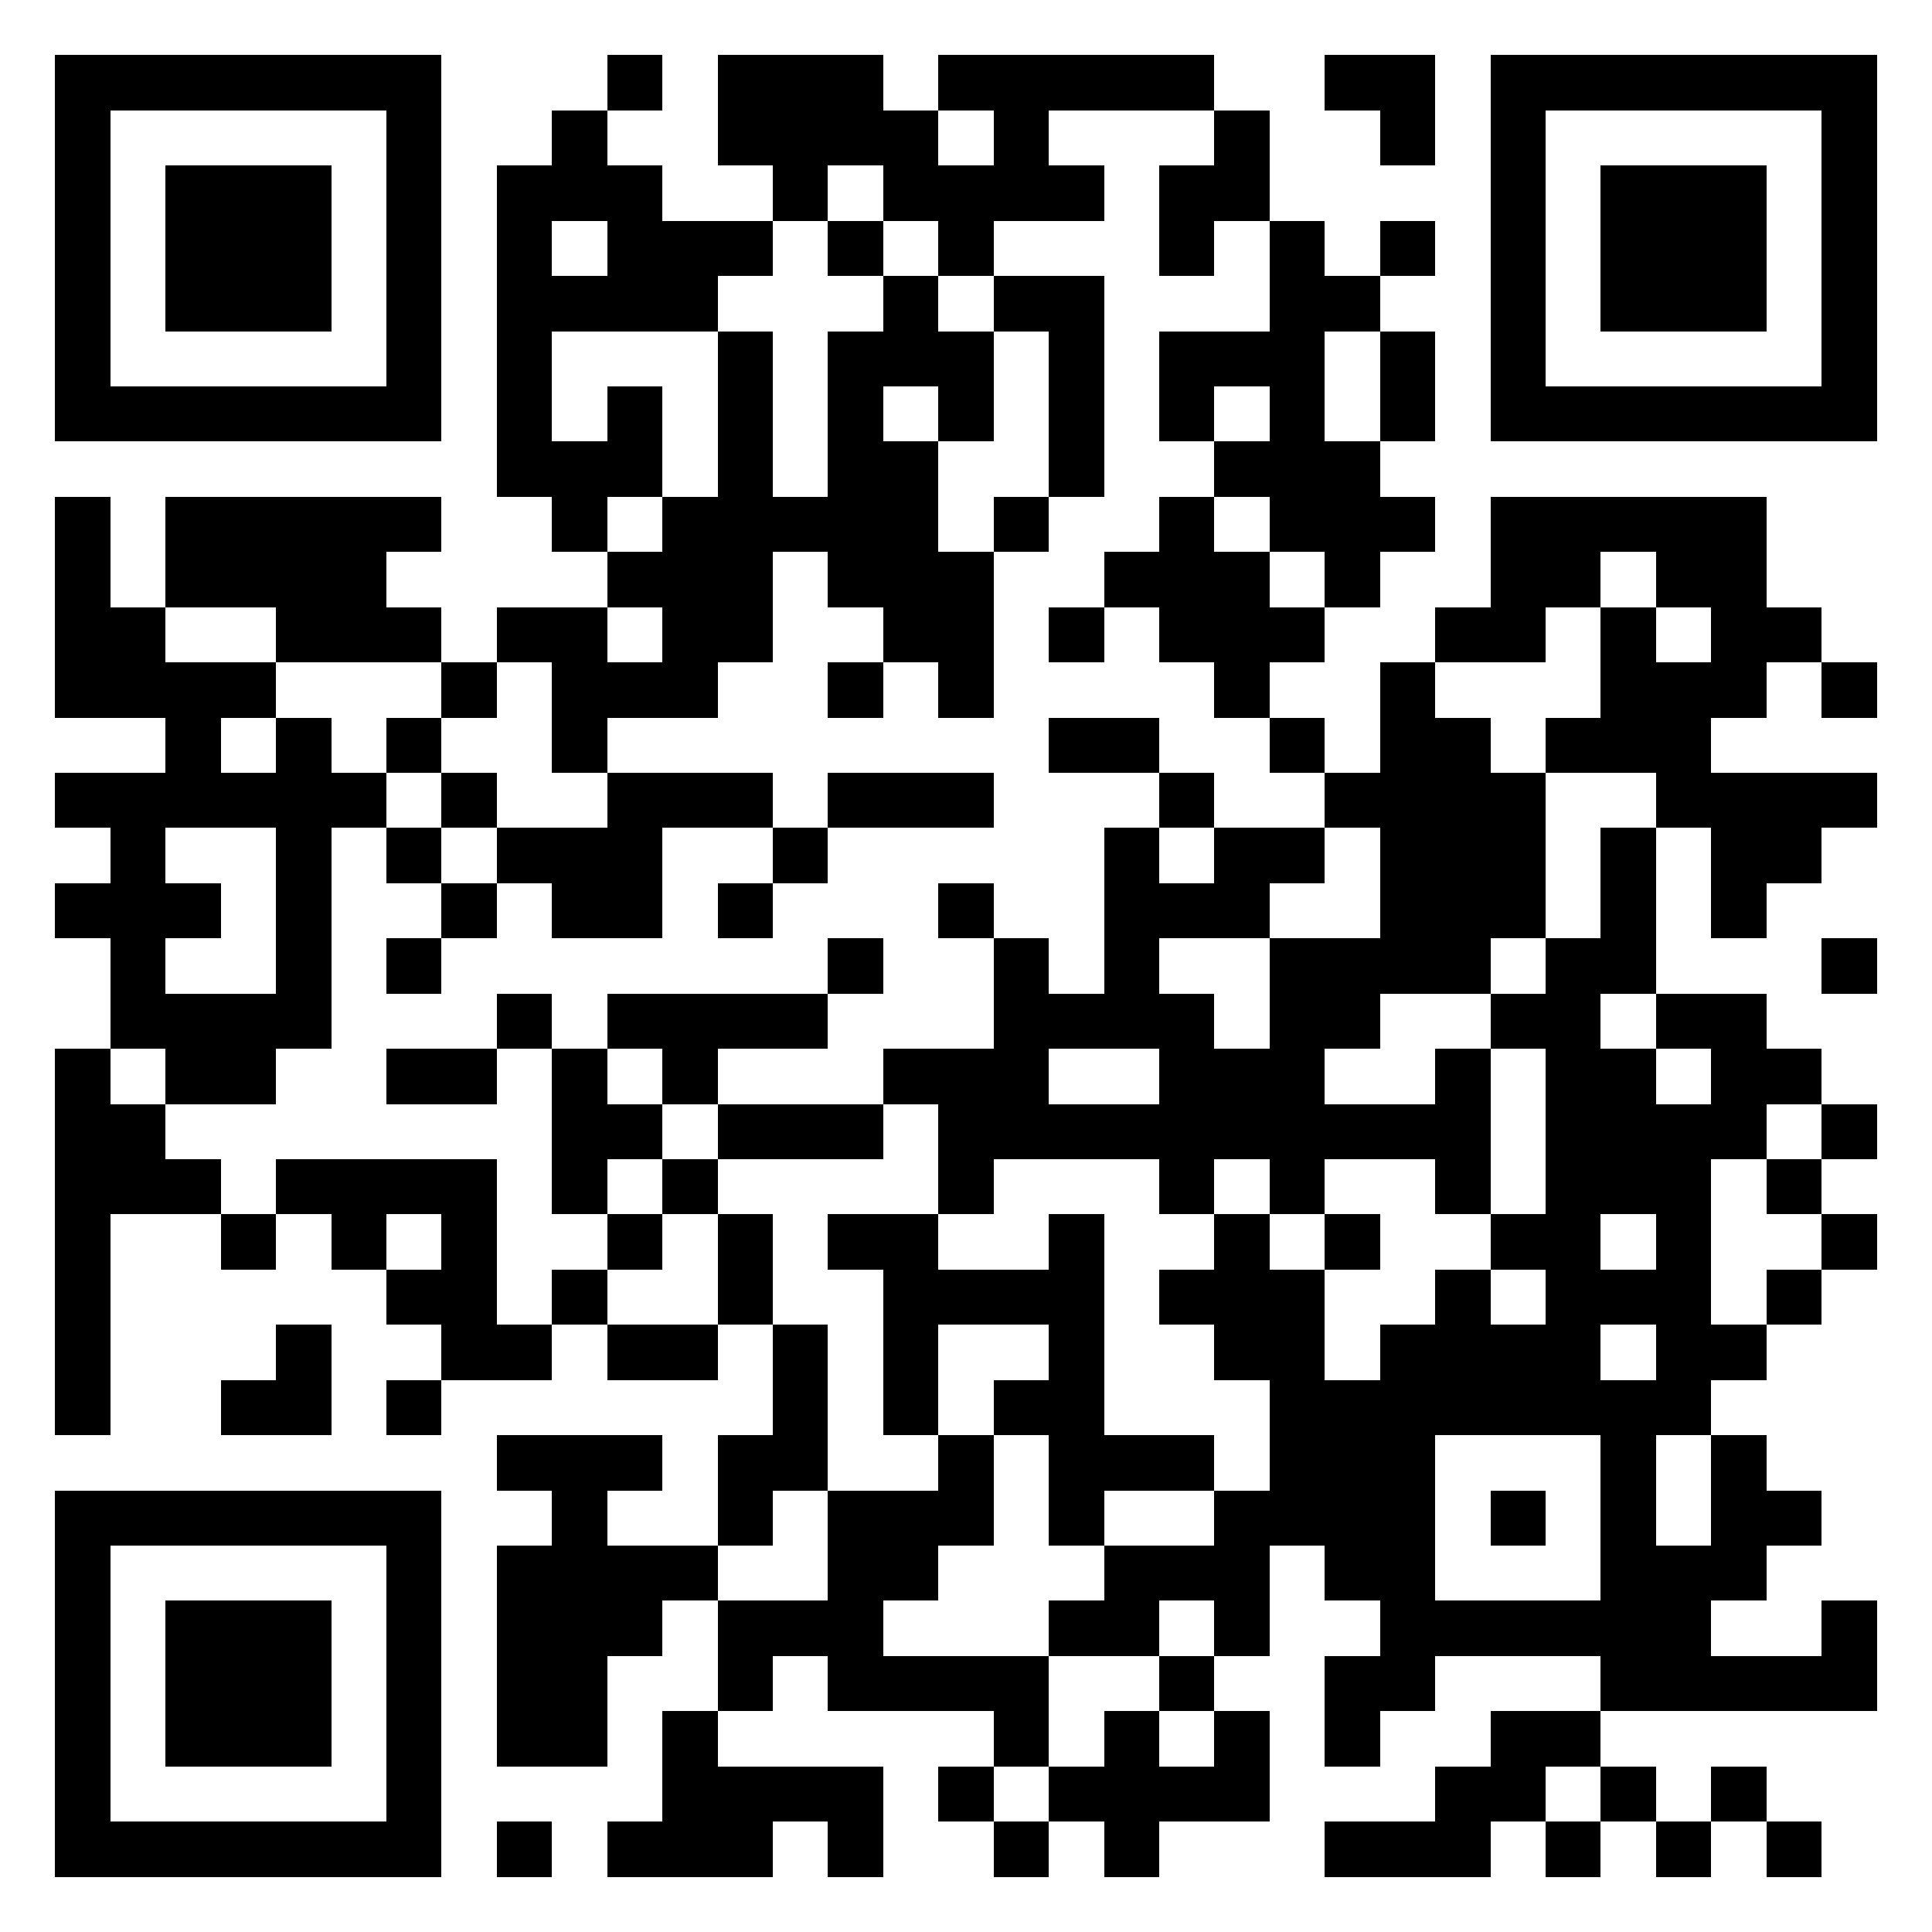
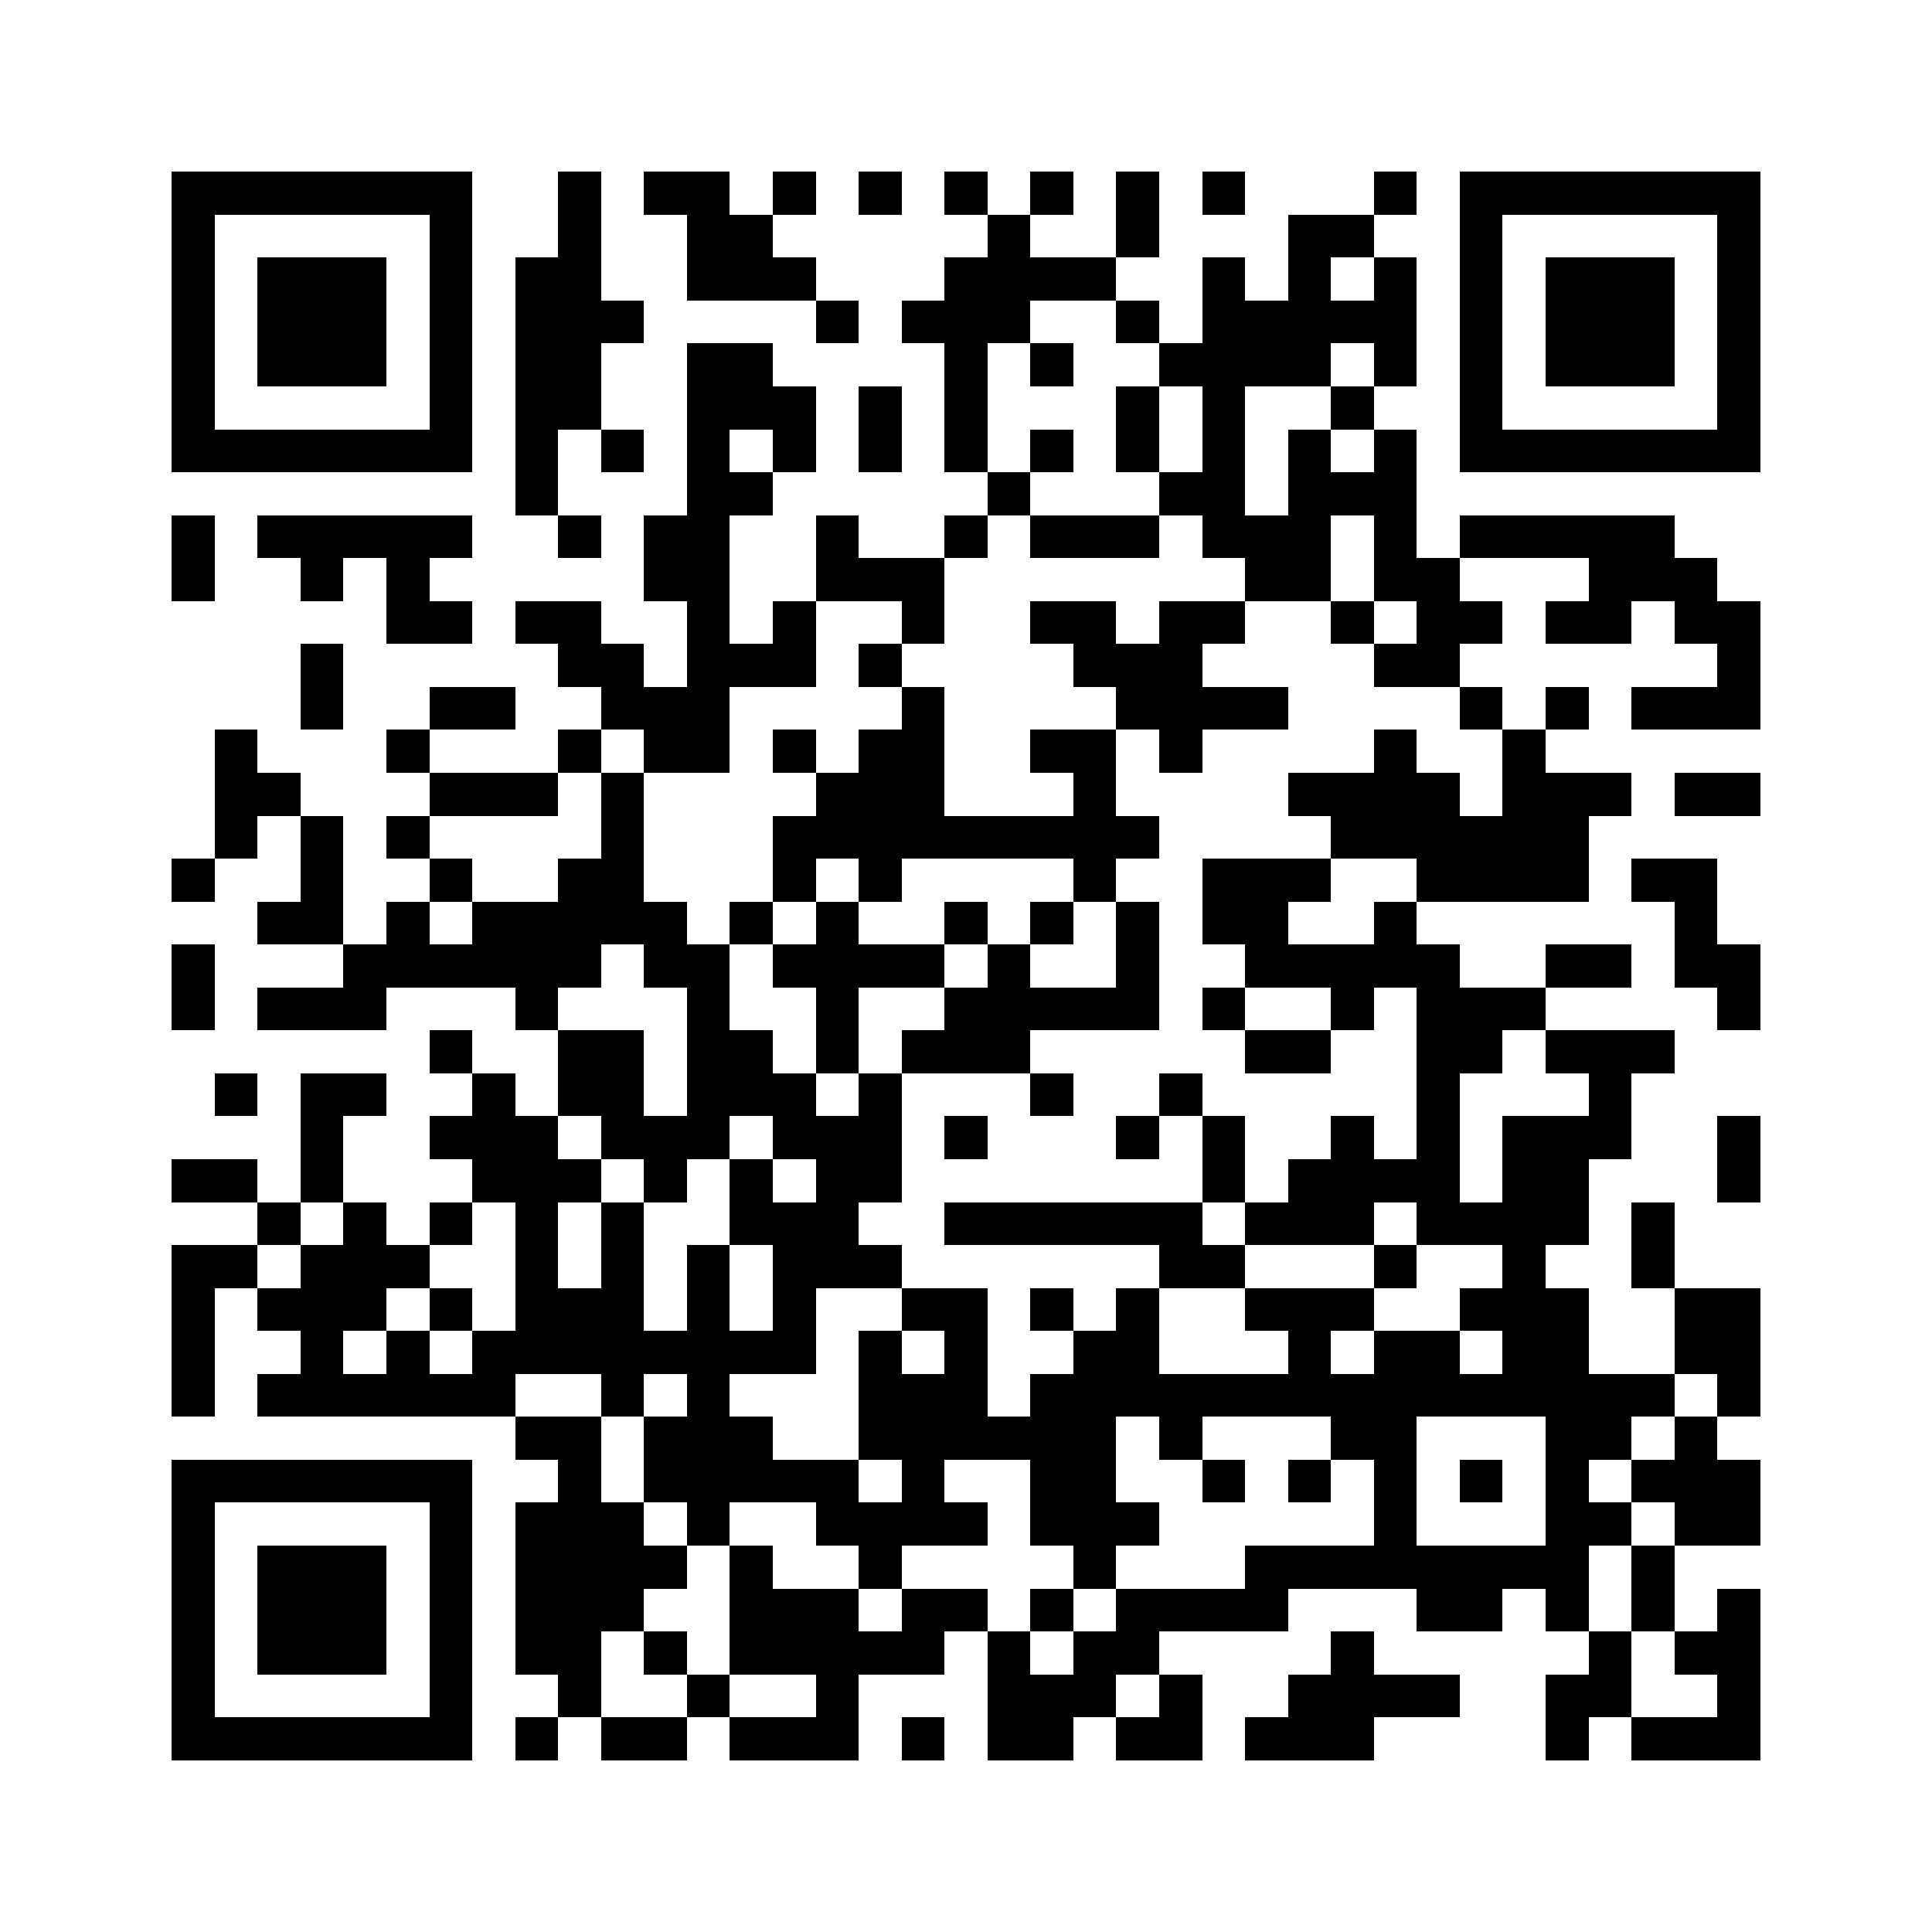
- <svg xmlns="http://www.w3.org/2000/svg" width="176" height="176" viewBox="0 0 35 35" shape-rendering="crispEdges">
-   <path fill="#ffffff" d="M0 0h35v35H0z" />
-   <path stroke="#000000" d="M1 1.5h7m3 0h1m1 0h3m1 0h5m2 0h2m1 0h7M1 2.5h1m5 0h1m2 0h1m2 0h4m1 0h1m3 0h1m2 0h1m1 0h1m5 0h1M1 3.5h1m1 0h3m1 0h1m1 0h3m2 0h1m1 0h4m1 0h2m4 0h1m1 0h3m1 0h1M1 4.5h1m1 0h3m1 0h1m1 0h1m1 0h3m1 0h1m1 0h1m3 0h1m1 0h1m1 0h1m1 0h1m1 0h3m1 0h1M1 5.5h1m1 0h3m1 0h1m1 0h4m3 0h1m1 0h2m3 0h2m2 0h1m1 0h3m1 0h1M1 6.5h1m5 0h1m1 0h1m3 0h1m1 0h3m1 0h1m1 0h3m1 0h1m1 0h1m5 0h1M1 7.5h7m1 0h1m1 0h1m1 0h1m1 0h1m1 0h1m1 0h1m1 0h1m1 0h1m1 0h1m1 0h7M9 8.5h3m1 0h1m1 0h2m2 0h1m2 0h3M1 9.5h1m1 0h5m2 0h1m1 0h5m1 0h1m2 0h1m1 0h3m1 0h5M1 10.5h1m1 0h4m4 0h3m1 0h3m2 0h3m1 0h1m2 0h2m1 0h2M1 11.5h2m2 0h3m1 0h2m1 0h2m2 0h2m1 0h1m1 0h3m2 0h2m1 0h1m1 0h2M1 12.5h4m3 0h1m1 0h3m2 0h1m1 0h1m4 0h1m2 0h1m3 0h3m1 0h1M3 13.5h1m1 0h1m1 0h1m2 0h1m8 0h2m2 0h1m1 0h2m1 0h3M1 14.5h6m1 0h1m2 0h3m1 0h3m3 0h1m2 0h4m2 0h4M2 15.5h1m2 0h1m1 0h1m1 0h3m2 0h1m5 0h1m1 0h2m1 0h3m1 0h1m1 0h2M1 16.5h3m1 0h1m2 0h1m1 0h2m1 0h1m3 0h1m2 0h3m2 0h3m1 0h1m1 0h1M2 17.5h1m2 0h1m1 0h1m7 0h1m2 0h1m1 0h1m2 0h4m1 0h2m3 0h1M2 18.5h4m3 0h1m1 0h4m3 0h4m1 0h2m2 0h2m1 0h2M1 19.5h1m1 0h2m2 0h2m1 0h1m1 0h1m3 0h3m2 0h3m2 0h1m1 0h2m1 0h2M1 20.5h2m7 0h2m1 0h3m1 0h10m1 0h4m1 0h1M1 21.5h3m1 0h4m1 0h1m1 0h1m4 0h1m3 0h1m1 0h1m2 0h1m1 0h3m1 0h1M1 22.5h1m2 0h1m1 0h1m1 0h1m2 0h1m1 0h1m1 0h2m2 0h1m2 0h1m1 0h1m2 0h2m1 0h1m2 0h1M1 23.5h1m5 0h2m1 0h1m2 0h1m2 0h4m1 0h3m2 0h1m1 0h3m1 0h1M1 24.5h1m3 0h1m2 0h2m1 0h2m1 0h1m1 0h1m2 0h1m2 0h2m1 0h4m1 0h2M1 25.5h1m2 0h2m1 0h1m6 0h1m1 0h1m1 0h2m3 0h8M9 26.5h3m1 0h2m2 0h1m1 0h3m1 0h3m3 0h1m1 0h1M1 27.5h7m2 0h1m2 0h1m1 0h3m1 0h1m2 0h4m1 0h1m1 0h1m1 0h2M1 28.5h1m5 0h1m1 0h4m2 0h2m3 0h3m1 0h2m3 0h3M1 29.5h1m1 0h3m1 0h1m1 0h3m1 0h3m3 0h2m1 0h1m2 0h6m2 0h1M1 30.5h1m1 0h3m1 0h1m1 0h2m2 0h1m1 0h4m2 0h1m2 0h2m3 0h5M1 31.5h1m1 0h3m1 0h1m1 0h2m1 0h1m5 0h1m1 0h1m1 0h1m1 0h1m2 0h2M1 32.5h1m5 0h1m4 0h4m1 0h1m1 0h4m3 0h2m1 0h1m1 0h1M1 33.5h7m1 0h1m1 0h3m1 0h1m2 0h1m1 0h1m3 0h3m1 0h1m1 0h1m1 0h1" />
+ <svg xmlns="http://www.w3.org/2000/svg" viewBox="0 0 45 45" shape-rendering="crispEdges">
+   <path fill="#ffffff" d="M0 0h45v45H0z" />
+   <path stroke="#000000" d="M4 4.5h7m2 0h1m1 0h2m1 0h1m1 0h1m1 0h1m1 0h1m1 0h1m1 0h1m3 0h1m1 0h7M4 5.5h1m5 0h1m2 0h1m2 0h2m5 0h1m2 0h1m3 0h2m2 0h1m5 0h1M4 6.5h1m1 0h3m1 0h1m1 0h2m2 0h3m3 0h4m2 0h1m1 0h1m1 0h1m1 0h1m1 0h3m1 0h1M4 7.5h1m1 0h3m1 0h1m1 0h3m4 0h1m1 0h3m2 0h1m1 0h5m1 0h1m1 0h3m1 0h1M4 8.5h1m1 0h3m1 0h1m1 0h2m2 0h2m4 0h1m1 0h1m2 0h4m1 0h1m1 0h1m1 0h3m1 0h1M4 9.5h1m5 0h1m1 0h2m2 0h3m1 0h1m1 0h1m3 0h1m1 0h1m2 0h1m2 0h1m5 0h1M4 10.5h7m1 0h1m1 0h1m1 0h1m1 0h1m1 0h1m1 0h1m1 0h1m1 0h1m1 0h1m1 0h1m1 0h1m1 0h7M12 11.5h1m3 0h2m5 0h1m3 0h2m1 0h3M4 12.5h1m1 0h5m2 0h1m1 0h2m2 0h1m2 0h1m1 0h3m1 0h3m1 0h1m1 0h5M4 13.5h1m2 0h1m1 0h1m5 0h2m2 0h3m7 0h2m1 0h2m3 0h3M9 14.5h2m1 0h2m2 0h1m1 0h1m2 0h1m2 0h2m1 0h2m2 0h1m1 0h2m1 0h2m1 0h2M7 15.5h1m5 0h2m1 0h3m1 0h1m4 0h3m4 0h2m6 0h1M7 16.5h1m2 0h2m2 0h3m4 0h1m4 0h4m4 0h1m1 0h1m1 0h3M5 17.5h1m3 0h1m3 0h1m1 0h2m1 0h1m1 0h2m2 0h2m1 0h1m4 0h1m2 0h1M5 18.5h2m3 0h3m1 0h1m4 0h3m3 0h1m4 0h4m1 0h3m1 0h2M5 19.5h1m1 0h1m1 0h1m4 0h1m3 0h9m4 0h6M4 20.5h1m2 0h1m2 0h1m2 0h2m3 0h1m1 0h1m4 0h1m2 0h3m2 0h4m1 0h2M6 21.5h2m1 0h1m1 0h5m1 0h1m1 0h1m2 0h1m1 0h1m1 0h1m1 0h2m2 0h1m6 0h1M4 22.5h1m3 0h6m1 0h2m1 0h4m1 0h1m2 0h1m2 0h5m2 0h2m1 0h2M4 23.5h1m1 0h3m3 0h1m3 0h1m2 0h1m2 0h5m1 0h1m2 0h1m1 0h3m4 0h1M10 24.5h1m2 0h2m1 0h2m1 0h1m1 0h3m5 0h2m2 0h2m1 0h3M5 25.5h1m1 0h2m2 0h1m1 0h2m1 0h3m1 0h1m3 0h1m2 0h1m5 0h1m3 0h1M7 26.5h1m2 0h3m1 0h3m1 0h3m1 0h1m3 0h1m1 0h1m2 0h1m1 0h1m1 0h3m2 0h1M4 27.5h2m1 0h1m3 0h3m1 0h1m1 0h1m1 0h2m7 0h1m1 0h4m1 0h2m3 0h1M6 28.5h1m1 0h1m1 0h1m1 0h1m1 0h1m2 0h3m2 0h6m1 0h3m1 0h4m1 0h1M4 29.5h2m1 0h3m2 0h1m1 0h1m1 0h1m1 0h3m6 0h2m3 0h1m2 0h1m2 0h1M4 30.5h1m1 0h3m1 0h1m1 0h3m1 0h1m1 0h1m2 0h2m1 0h1m1 0h1m2 0h3m2 0h3m2 0h2M4 31.5h1m2 0h1m1 0h1m1 0h8m1 0h1m1 0h1m2 0h2m3 0h1m1 0h2m1 0h2m2 0h2M4 32.5h1m1 0h6m2 0h1m1 0h1m3 0h3m1 0h15m1 0h1M12 33.5h2m1 0h3m2 0h6m1 0h1m3 0h2m3 0h2m1 0h1M4 34.5h7m2 0h1m1 0h5m1 0h1m2 0h2m2 0h1m1 0h1m1 0h1m1 0h1m1 0h1m1 0h3M4 35.5h1m5 0h1m1 0h3m1 0h1m2 0h4m1 0h3m5 0h1m3 0h2m1 0h2M4 36.5h1m1 0h3m1 0h1m1 0h4m1 0h1m2 0h1m4 0h1m3 0h8m1 0h1M4 37.5h1m1 0h3m1 0h1m1 0h3m2 0h3m1 0h2m1 0h1m1 0h4m3 0h2m1 0h1m1 0h1m1 0h1M4 38.5h1m1 0h3m1 0h1m1 0h2m1 0h1m1 0h5m1 0h1m1 0h2m4 0h1m5 0h1m1 0h2M4 39.5h1m5 0h1m2 0h1m2 0h1m2 0h1m3 0h3m1 0h1m2 0h4m2 0h2m2 0h1M4 40.5h7m1 0h1m1 0h2m1 0h3m1 0h1m1 0h2m1 0h2m1 0h3m4 0h1m1 0h3" />
</svg>
